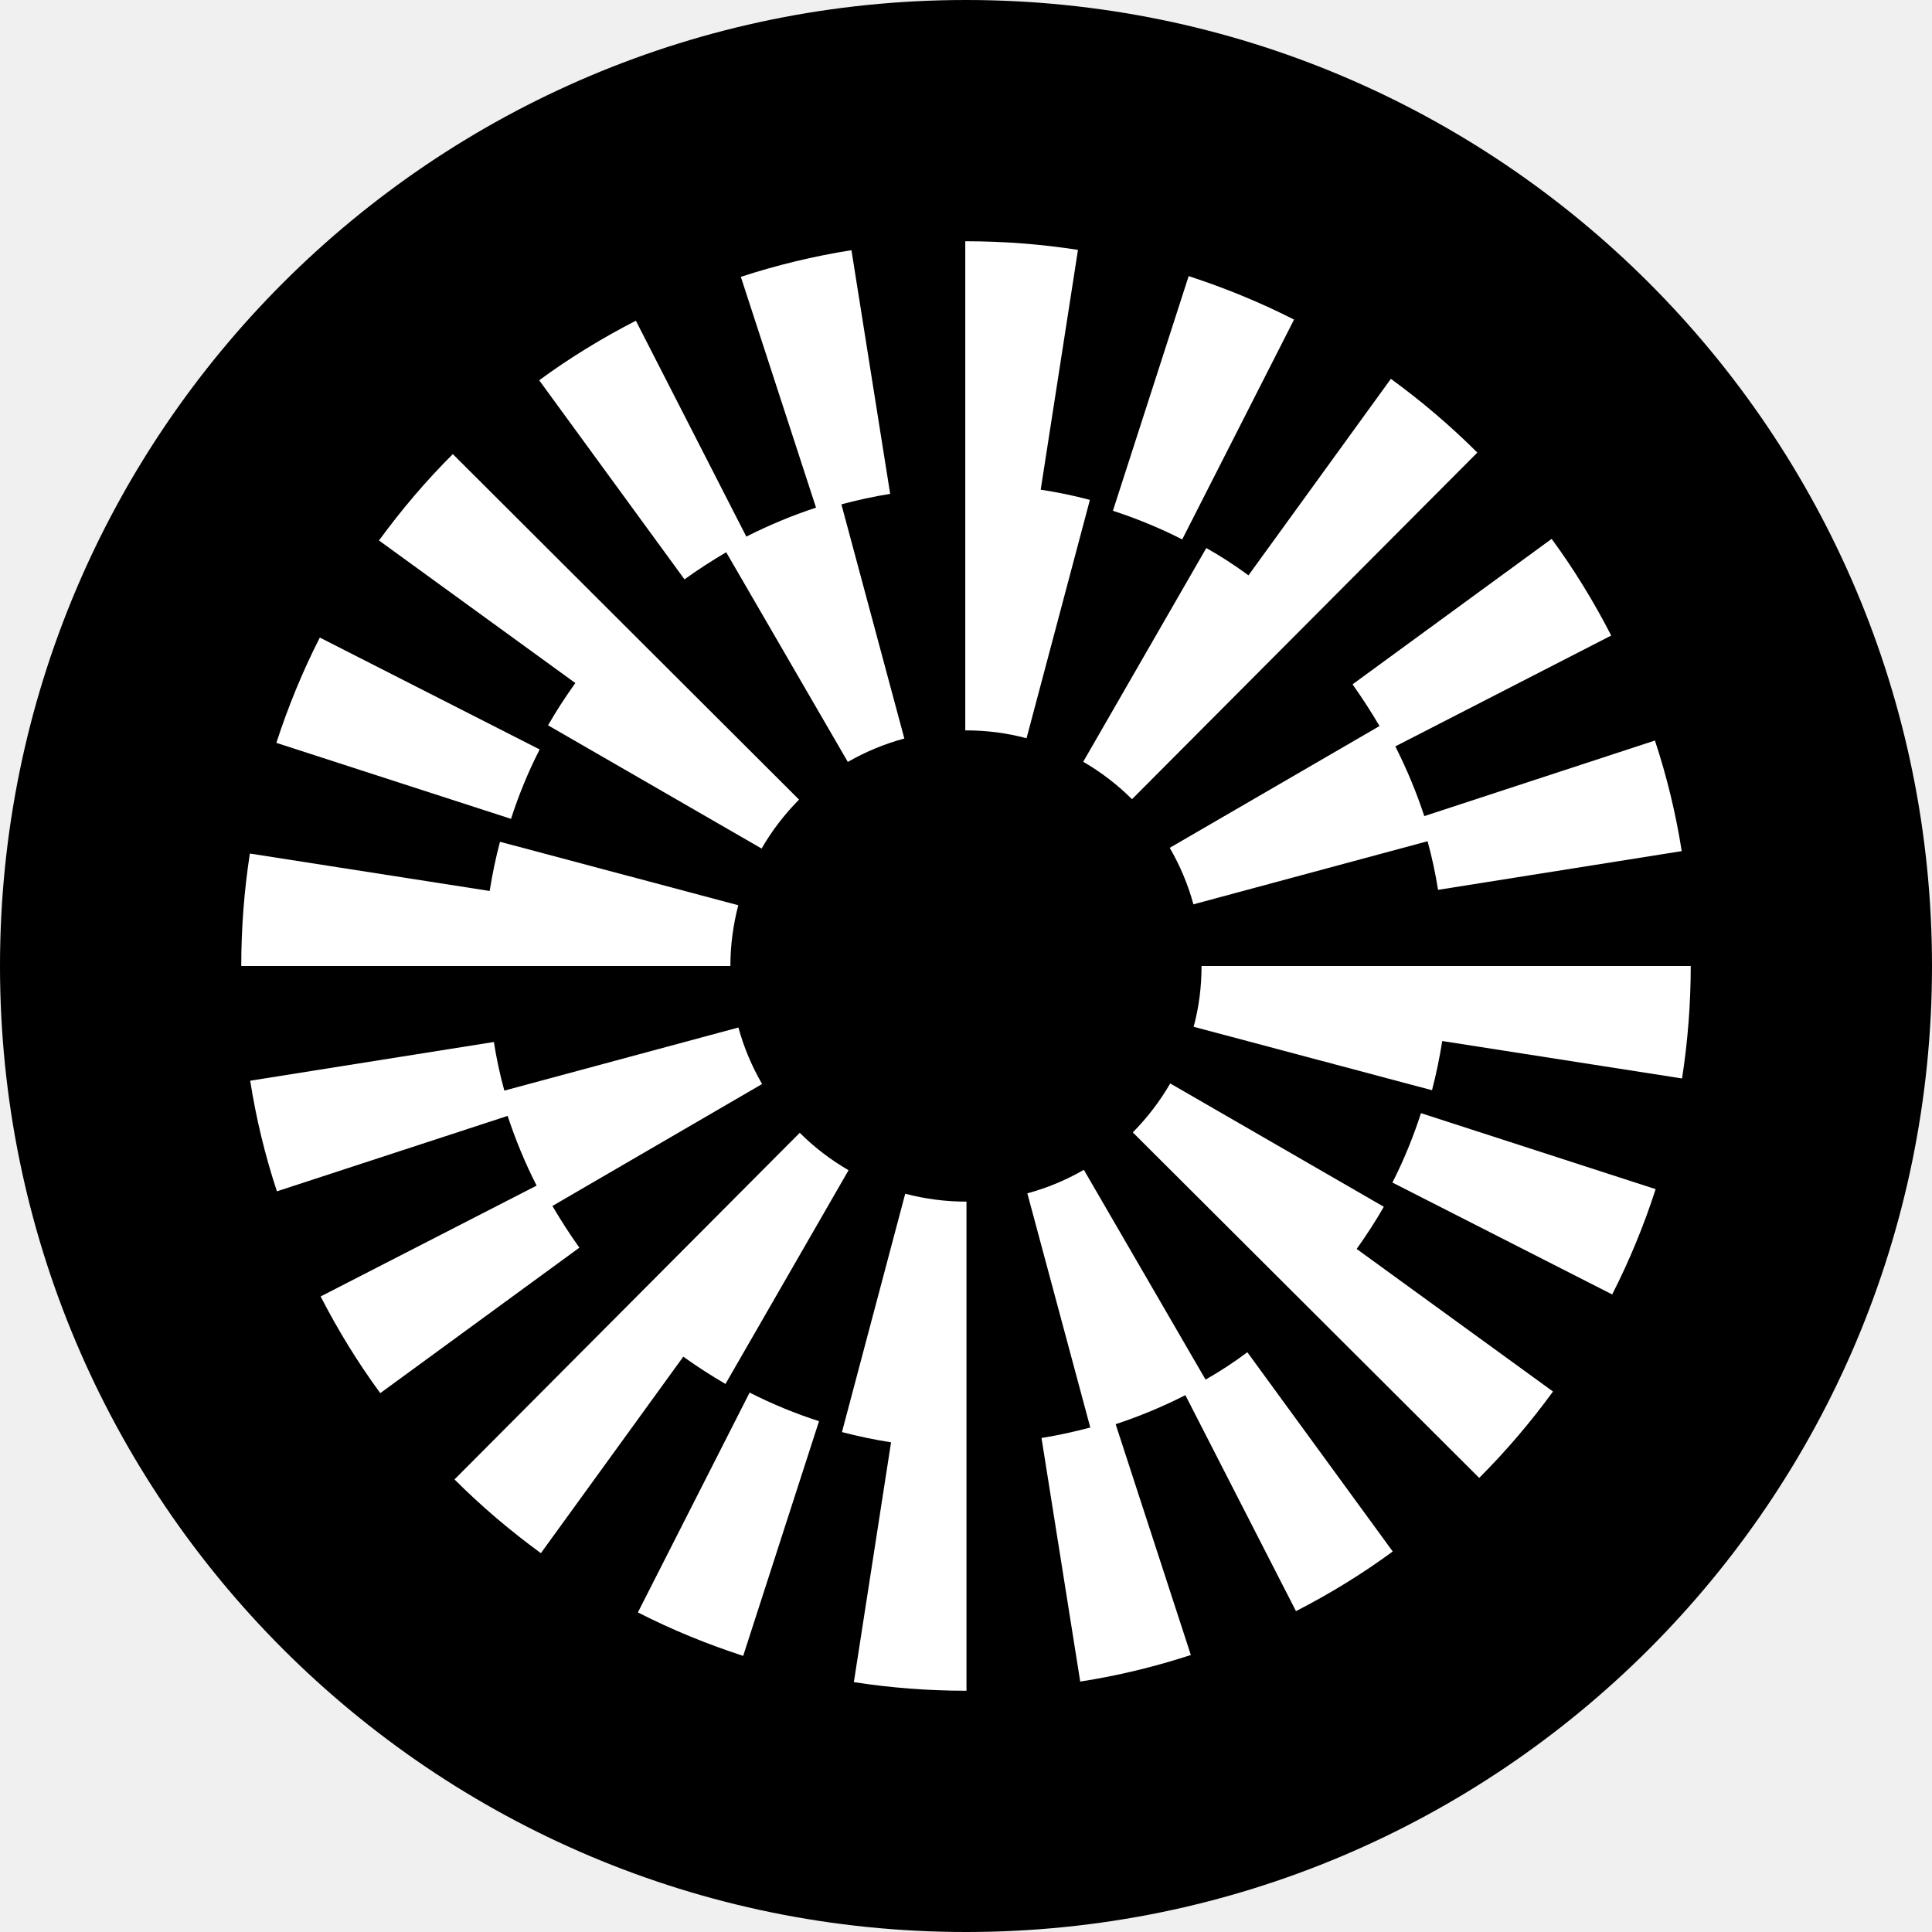
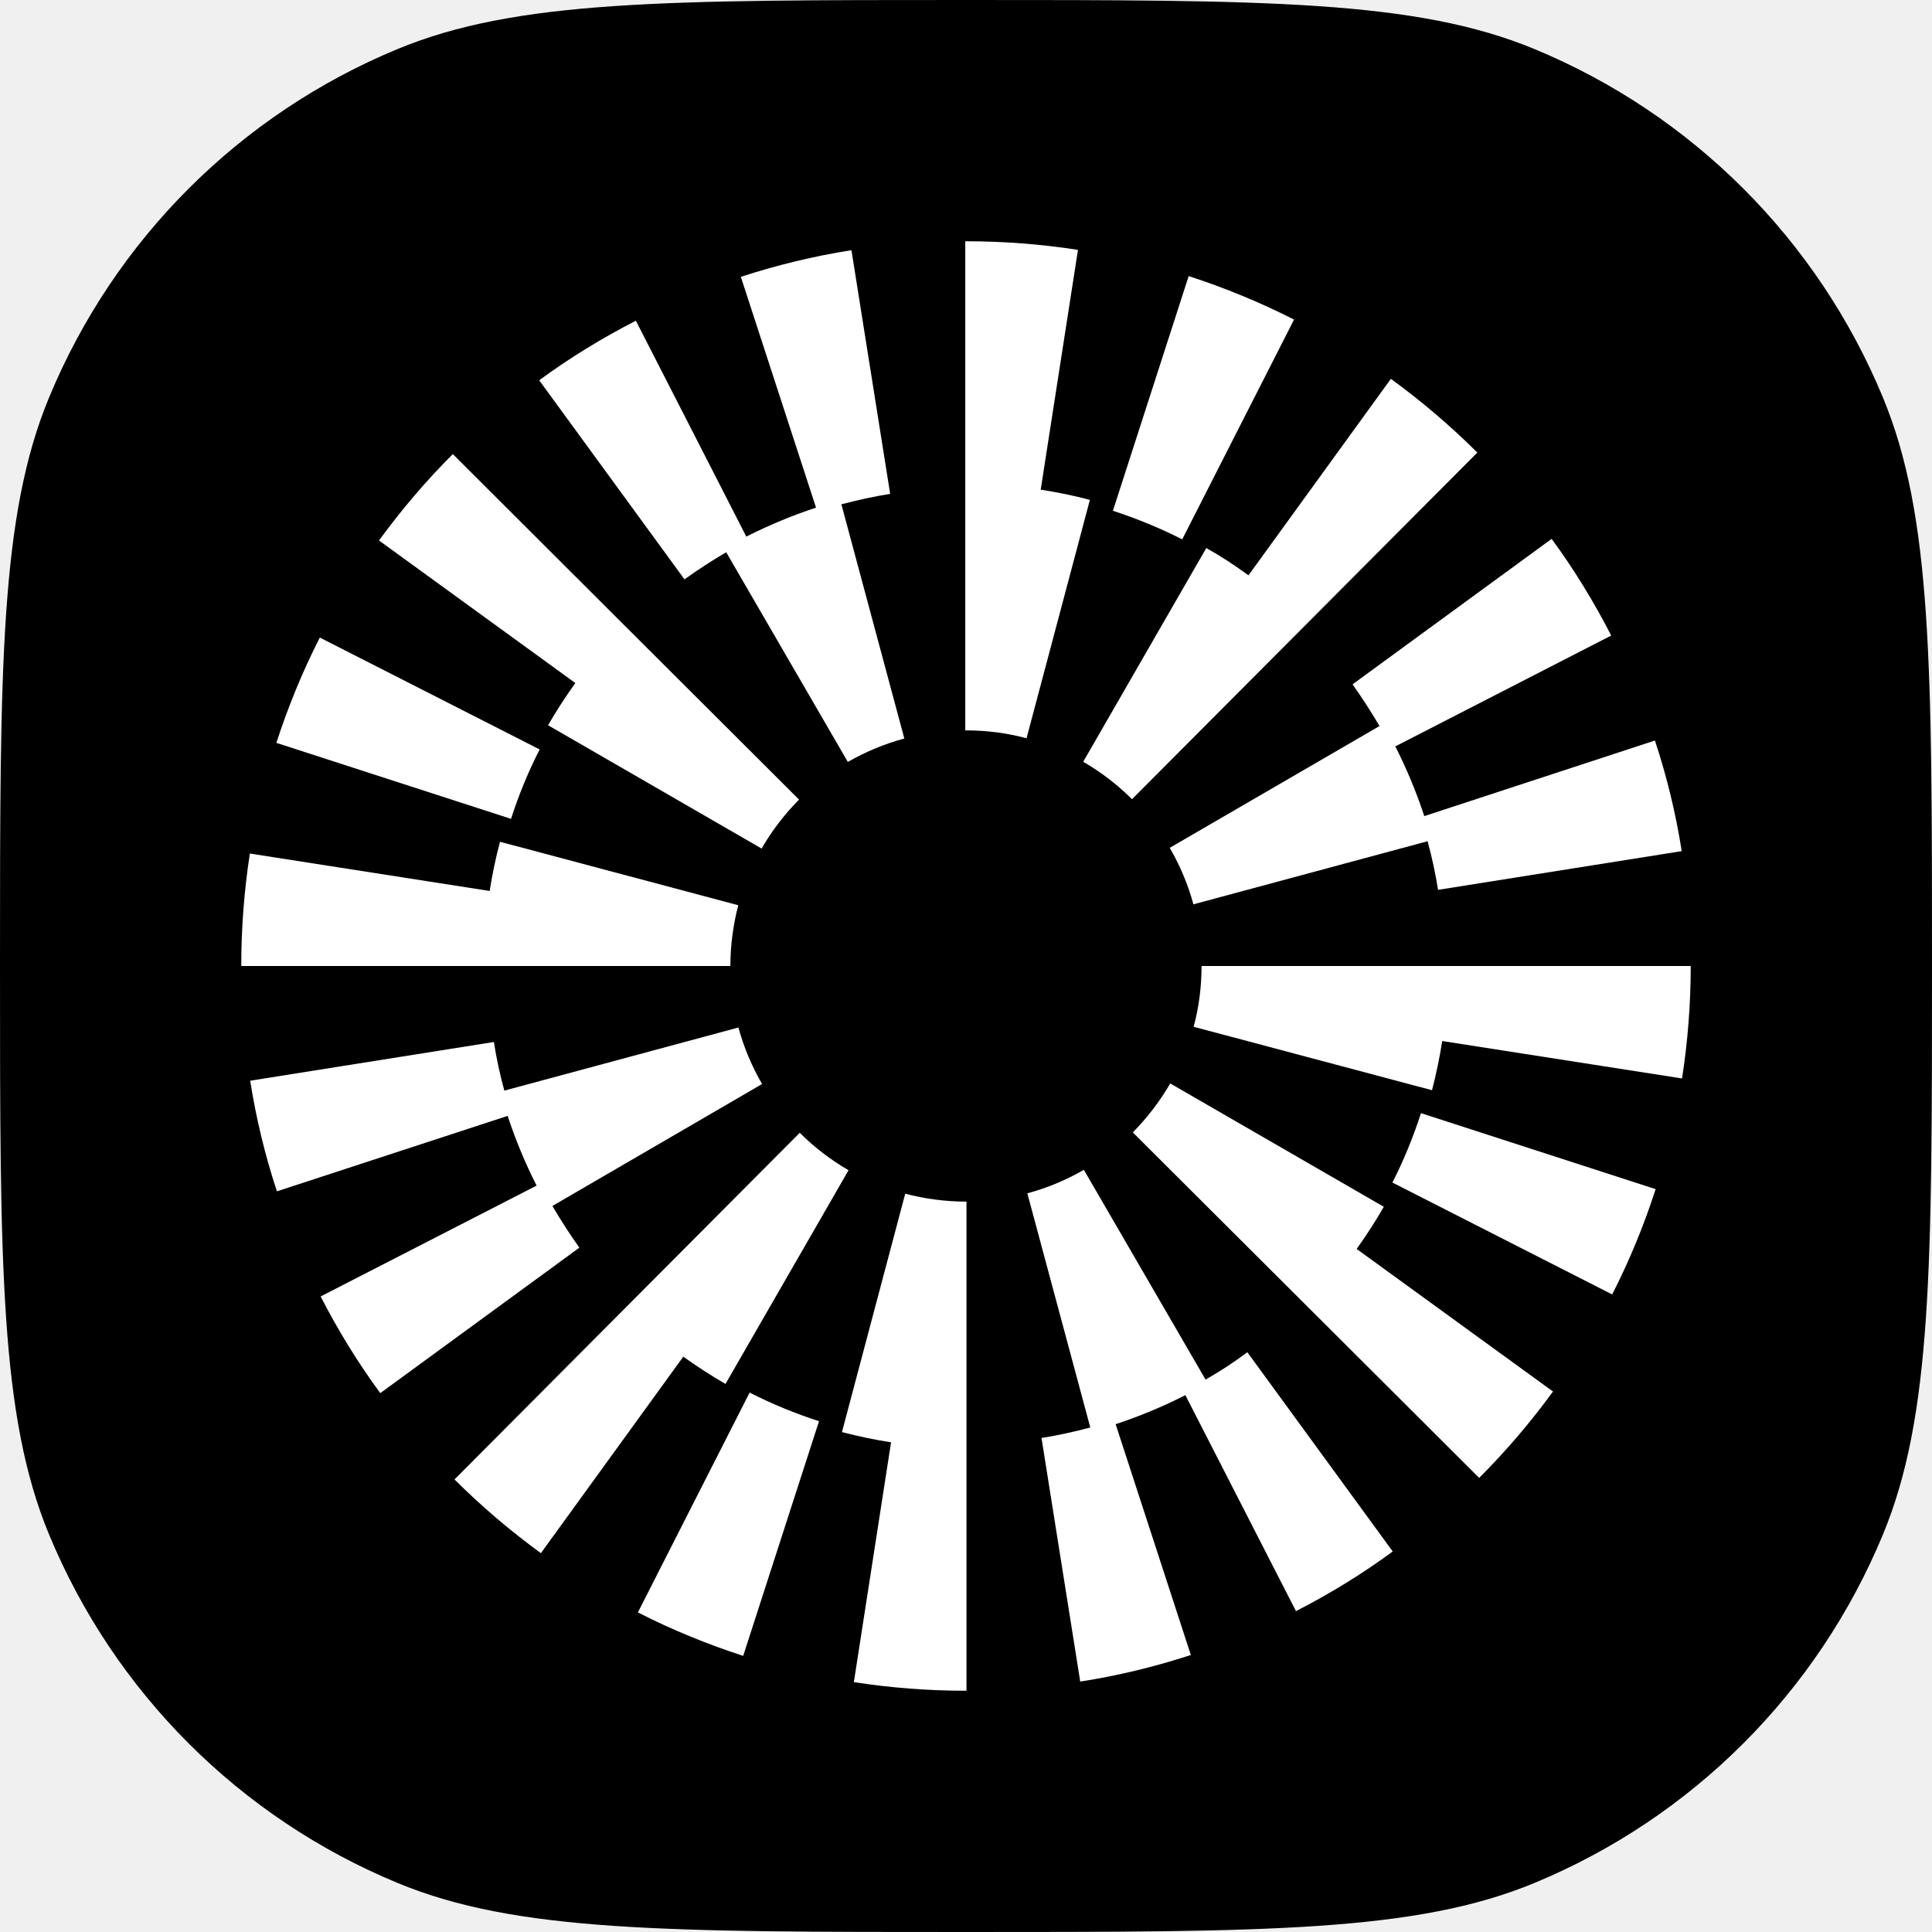
- <svg xmlns="http://www.w3.org/2000/svg" preserveAspectRatio="none" overflow="visible" style="display: block;" width="24" height="24" viewBox="0 0 24 24" fill="none">
-   <g id="Group 1171277979">
-     <path id="Vector" d="M12 24C18.627 24 24 18.627 24 12C24 5.373 18.627 0 12 0C5.373 0 0 5.373 0 12C0 18.627 5.373 24 12 24Z" fill="black" />
-     <g id="Group">
-       <path id="Vector_2" d="M6.704 9.31L3.973 7.92C3.759 8.339 3.579 8.779 3.433 9.228L6.348 10.172C6.444 9.876 6.562 9.586 6.704 9.31Z" fill="white" />
-       <path id="Vector_3" d="M9.021 6.86L10.532 9.465C10.753 9.338 10.99 9.24 11.234 9.174L10.452 6.265C10.65 6.213 10.853 6.167 11.058 6.135L10.577 3.108C10.113 3.181 9.65 3.293 9.203 3.439L10.137 6.306C9.839 6.404 9.549 6.525 9.271 6.666L7.899 3.984C7.482 4.198 7.076 4.446 6.698 4.724L8.503 7.197C8.67 7.077 8.843 6.965 9.021 6.86Z" fill="white" />
-       <path id="Vector_4" d="M17.137 9.019L14.531 10.532C14.659 10.753 14.759 10.99 14.825 11.234L17.734 10.45C17.788 10.648 17.832 10.851 17.864 11.054L20.891 10.573C20.818 10.108 20.706 9.645 20.558 9.199L17.693 10.138C17.595 9.839 17.474 9.55 17.333 9.272L20.015 7.895C19.801 7.478 19.553 7.072 19.275 6.694L16.802 8.501C16.92 8.668 17.032 8.841 17.137 9.019Z" fill="white" />
-       <path id="Vector_5" d="M16.075 3.97C15.655 3.756 15.215 3.576 14.766 3.43L13.825 6.345C14.119 6.441 14.408 6.559 14.686 6.701L16.075 3.97Z" fill="white" />
-       <path id="Vector_6" d="M14.985 6.808L13.456 9.463C13.677 9.591 13.882 9.748 14.062 9.928L18.352 5.622C18.019 5.29 17.657 4.982 17.278 4.706L15.509 7.147C15.341 7.024 15.168 6.91 14.985 6.808Z" fill="white" />
-       <path id="Vector_7" d="M6.808 9.01L9.461 10.541C9.588 10.32 9.746 10.115 9.926 9.933L5.625 5.641C5.292 5.973 4.984 6.336 4.708 6.714L7.147 8.485C7.026 8.654 6.912 8.829 6.808 9.01Z" fill="white" />
-       <path id="Vector_8" d="M12.928 6.083L13.391 3.104C12.933 3.033 12.465 2.997 11.998 2.997H11.991V9.073H11.998C12.253 9.073 12.509 9.105 12.752 9.171L13.539 6.21C13.338 6.156 13.135 6.115 12.928 6.083Z" fill="white" />
-       <path id="Vector_9" d="M9.171 11.245L6.211 10.457C6.158 10.657 6.115 10.863 6.083 11.068L3.104 10.603C3.033 11.061 2.997 11.533 2.997 12H9.073C9.073 11.742 9.108 11.489 9.171 11.245Z" fill="white" />
-       <path id="Vector_10" d="M17.297 14.69L20.027 16.08C20.241 15.661 20.422 15.221 20.567 14.772L17.652 13.828C17.556 14.124 17.438 14.414 17.297 14.69Z" fill="white" />
-       <path id="Vector_11" d="M14.976 17.138L13.464 14.532C13.243 14.66 13.006 14.758 12.762 14.824L13.544 17.733C13.346 17.785 13.143 17.831 12.938 17.863L13.419 20.889C13.884 20.817 14.347 20.705 14.793 20.559L13.859 17.692C14.157 17.593 14.447 17.473 14.725 17.331L16.099 20.014C16.517 19.8 16.922 19.552 17.301 19.273L15.495 16.798C15.329 16.923 15.156 17.035 14.976 17.138Z" fill="white" />
-       <path id="Vector_12" d="M6.862 14.981L9.467 13.466C9.339 13.245 9.239 13.008 9.173 12.764L6.265 13.548C6.21 13.349 6.167 13.146 6.135 12.944L3.108 13.425C3.181 13.89 3.292 14.352 3.44 14.799L6.306 13.862C6.404 14.159 6.524 14.45 6.666 14.728L3.983 16.105C4.197 16.522 4.446 16.928 4.724 17.306L7.197 15.499C7.078 15.332 6.967 15.159 6.862 14.981Z" fill="white" />
-       <path id="Vector_13" d="M7.924 20.03C8.343 20.244 8.783 20.424 9.232 20.57L10.174 17.655C9.88 17.559 9.59 17.441 9.312 17.299L7.924 20.03Z" fill="white" />
-       <path id="Vector_14" d="M9.012 17.192L10.541 14.537C10.32 14.409 10.115 14.252 9.935 14.072L5.646 18.378C5.978 18.71 6.341 19.018 6.719 19.294L8.488 16.853C8.657 16.974 8.832 17.087 9.012 17.192Z" fill="white" />
-       <path id="Vector_15" d="M17.19 14.991L14.537 13.459C14.409 13.68 14.252 13.885 14.072 14.067L18.375 18.359C18.708 18.027 19.016 17.664 19.292 17.286L16.853 15.515C16.974 15.344 17.088 15.171 17.19 14.991Z" fill="white" />
-       <path id="Vector_16" d="M11.245 14.829L10.459 17.79C10.659 17.842 10.864 17.885 11.069 17.917L10.607 20.896C11.065 20.967 11.532 21.003 11.999 21.003H12.006V14.927H11.999C11.744 14.927 11.489 14.893 11.245 14.829Z" fill="white" />
-       <path id="Vector_17" d="M14.926 12C14.926 12.258 14.894 12.511 14.828 12.755L17.789 13.543C17.841 13.342 17.884 13.137 17.916 12.932L20.895 13.397C20.966 12.939 21.003 12.467 21.003 12H14.926Z" fill="white" />
-     </g>
+ <svg xmlns="http://www.w3.org/2000/svg" width="24" height="24" viewBox="0 0 24 24" fill="none">
+   <path d="M0 12C0 8.272 0 6.409 0.609 4.939C1.421 2.978 2.978 1.421 4.939 0.609C6.409 0 8.272 0 12 0C15.727 0 17.591 0 19.061 0.609C21.022 1.421 22.579 2.978 23.391 4.939C24 6.409 24 8.272 24 12C24 15.727 24 17.591 23.391 19.061C22.579 21.022 21.022 22.579 19.061 23.391C17.591 24 15.727 24 12 24C8.272 24 6.409 24 4.939 23.391C2.978 22.579 1.421 21.022 0.609 19.061C0 17.591 0 15.727 0 12Z" fill="black" />
+   <g>
+     <path d="M6.704 9.31L3.973 7.92C3.759 8.339 3.579 8.779 3.433 9.228L6.348 10.172C6.444 9.876 6.562 9.586 6.704 9.31Z" fill="white" />
+     <path d="M9.021 6.86L10.532 9.465C10.753 9.338 10.99 9.24 11.234 9.174L10.452 6.265C10.65 6.213 10.853 6.167 11.058 6.135L10.577 3.108C10.113 3.181 9.65 3.293 9.203 3.439L10.137 6.306C9.839 6.404 9.549 6.525 9.271 6.666L7.899 3.984C7.482 4.198 7.076 4.446 6.698 4.724L8.503 7.197C8.67 7.077 8.843 6.965 9.021 6.86Z" fill="white" />
+     <path d="M17.137 9.019L14.531 10.532C14.659 10.753 14.759 10.99 14.825 11.234L17.734 10.45C17.788 10.648 17.832 10.851 17.864 11.054L20.891 10.573C20.818 10.108 20.706 9.645 20.558 9.199L17.693 10.138C17.595 9.839 17.474 9.55 17.333 9.272L20.015 7.895C19.801 7.478 19.553 7.072 19.275 6.694L16.802 8.501C16.92 8.668 17.032 8.841 17.137 9.019Z" fill="white" />
+     <path d="M16.075 3.97C15.655 3.756 15.215 3.575 14.766 3.43L13.825 6.345C14.119 6.441 14.408 6.559 14.686 6.7L16.075 3.97Z" fill="white" />
+     <path d="M14.985 6.808L13.456 9.463C13.677 9.591 13.882 9.748 14.062 9.928L18.352 5.622C18.019 5.29 17.657 4.982 17.278 4.706L15.509 7.147C15.341 7.024 15.168 6.91 14.985 6.808Z" fill="white" />
+     <path d="M6.808 9.009L9.461 10.541C9.588 10.32 9.746 10.115 9.926 9.933L5.625 5.641C5.292 5.973 4.984 6.336 4.708 6.714L7.147 8.485C7.026 8.654 6.912 8.829 6.808 9.009Z" fill="white" />
+     <path d="M12.928 6.083L13.391 3.104C12.933 3.033 12.465 2.997 11.998 2.997H11.991V9.073H11.998C12.253 9.073 12.509 9.105 12.752 9.171L13.539 6.21C13.338 6.156 13.135 6.115 12.928 6.083Z" fill="white" />
+     <path d="M9.171 11.245L6.211 10.457C6.158 10.657 6.115 10.863 6.083 11.068L3.104 10.603C3.033 11.061 2.997 11.533 2.997 12H9.073C9.073 11.742 9.108 11.489 9.171 11.245Z" fill="white" />
+     <path d="M17.297 14.69L20.027 16.08C20.241 15.661 20.422 15.221 20.567 14.772L17.652 13.828C17.556 14.124 17.438 14.414 17.297 14.69Z" fill="white" />
+     <path d="M14.976 17.138L13.464 14.532C13.243 14.66 13.006 14.758 12.762 14.824L13.544 17.733C13.346 17.785 13.143 17.831 12.938 17.863L13.419 20.889C13.884 20.817 14.347 20.705 14.793 20.559L13.859 17.692C14.157 17.593 14.447 17.473 14.725 17.331L16.099 20.014C16.517 19.8 16.922 19.552 17.301 19.273L15.495 16.798C15.329 16.923 15.156 17.035 14.976 17.138Z" fill="white" />
+     <path d="M6.862 14.981L9.467 13.466C9.339 13.245 9.239 13.008 9.173 12.764L6.265 13.548C6.21 13.349 6.167 13.146 6.135 12.944L3.108 13.425C3.181 13.89 3.292 14.352 3.44 14.799L6.306 13.862C6.404 14.159 6.524 14.45 6.666 14.728L3.983 16.105C4.197 16.522 4.446 16.928 4.724 17.306L7.197 15.499C7.078 15.332 6.967 15.159 6.862 14.981Z" fill="white" />
+     <path d="M7.924 20.03C8.343 20.244 8.783 20.424 9.232 20.57L10.174 17.655C9.88 17.559 9.59 17.441 9.312 17.299L7.924 20.03Z" fill="white" />
+     <path d="M9.012 17.192L10.541 14.537C10.32 14.409 10.115 14.252 9.935 14.072L5.646 18.378C5.978 18.71 6.341 19.018 6.719 19.294L8.488 16.853C8.657 16.974 8.832 17.087 9.012 17.192Z" fill="white" />
+     <path d="M17.19 14.991L14.537 13.459C14.409 13.68 14.252 13.885 14.072 14.067L18.375 18.359C18.708 18.026 19.016 17.664 19.292 17.286L16.853 15.515C16.974 15.344 17.088 15.171 17.19 14.991Z" fill="white" />
+     <path d="M11.245 14.829L10.459 17.79C10.659 17.842 10.864 17.885 11.069 17.917L10.607 20.896C11.065 20.967 11.532 21.003 11.999 21.003H12.006V14.927H11.999C11.744 14.927 11.489 14.892 11.245 14.829Z" fill="white" />
+     <path d="M14.926 12C14.926 12.258 14.894 12.511 14.828 12.755L17.789 13.543C17.841 13.342 17.884 13.137 17.916 12.932L20.895 13.397C20.966 12.939 21.003 12.467 21.003 12H14.926Z" fill="white" />
  </g>
</svg>
